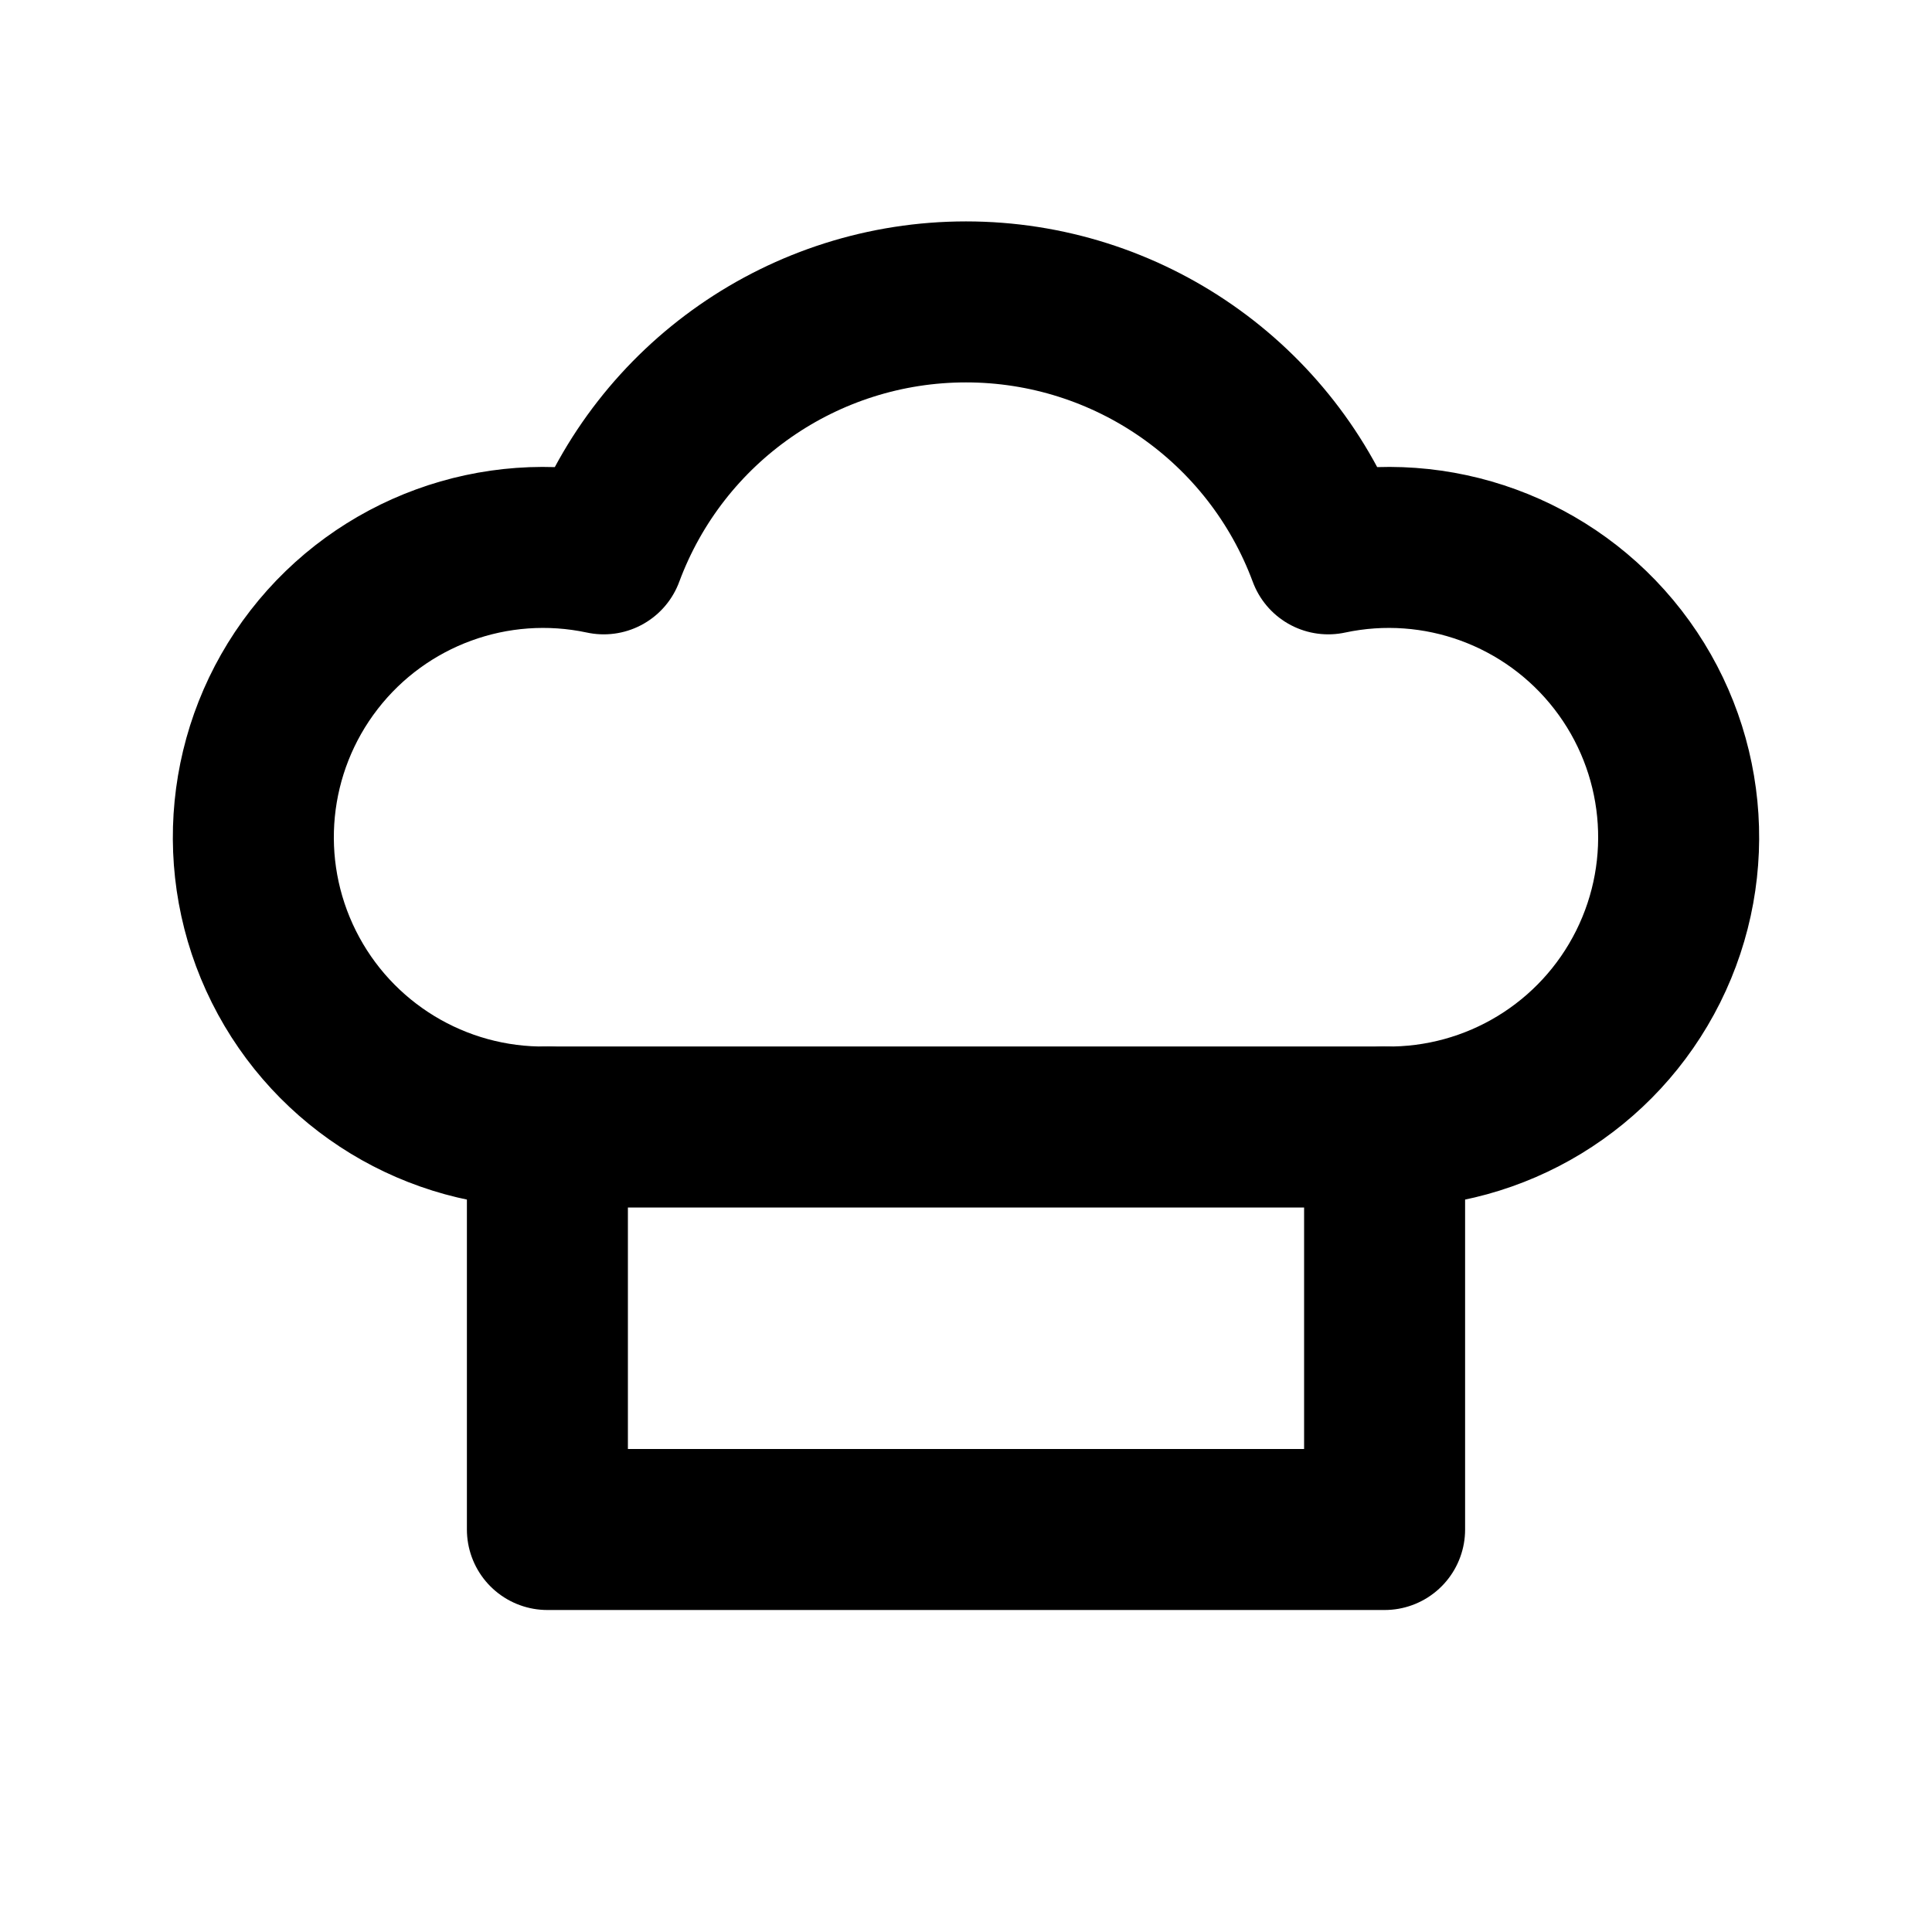
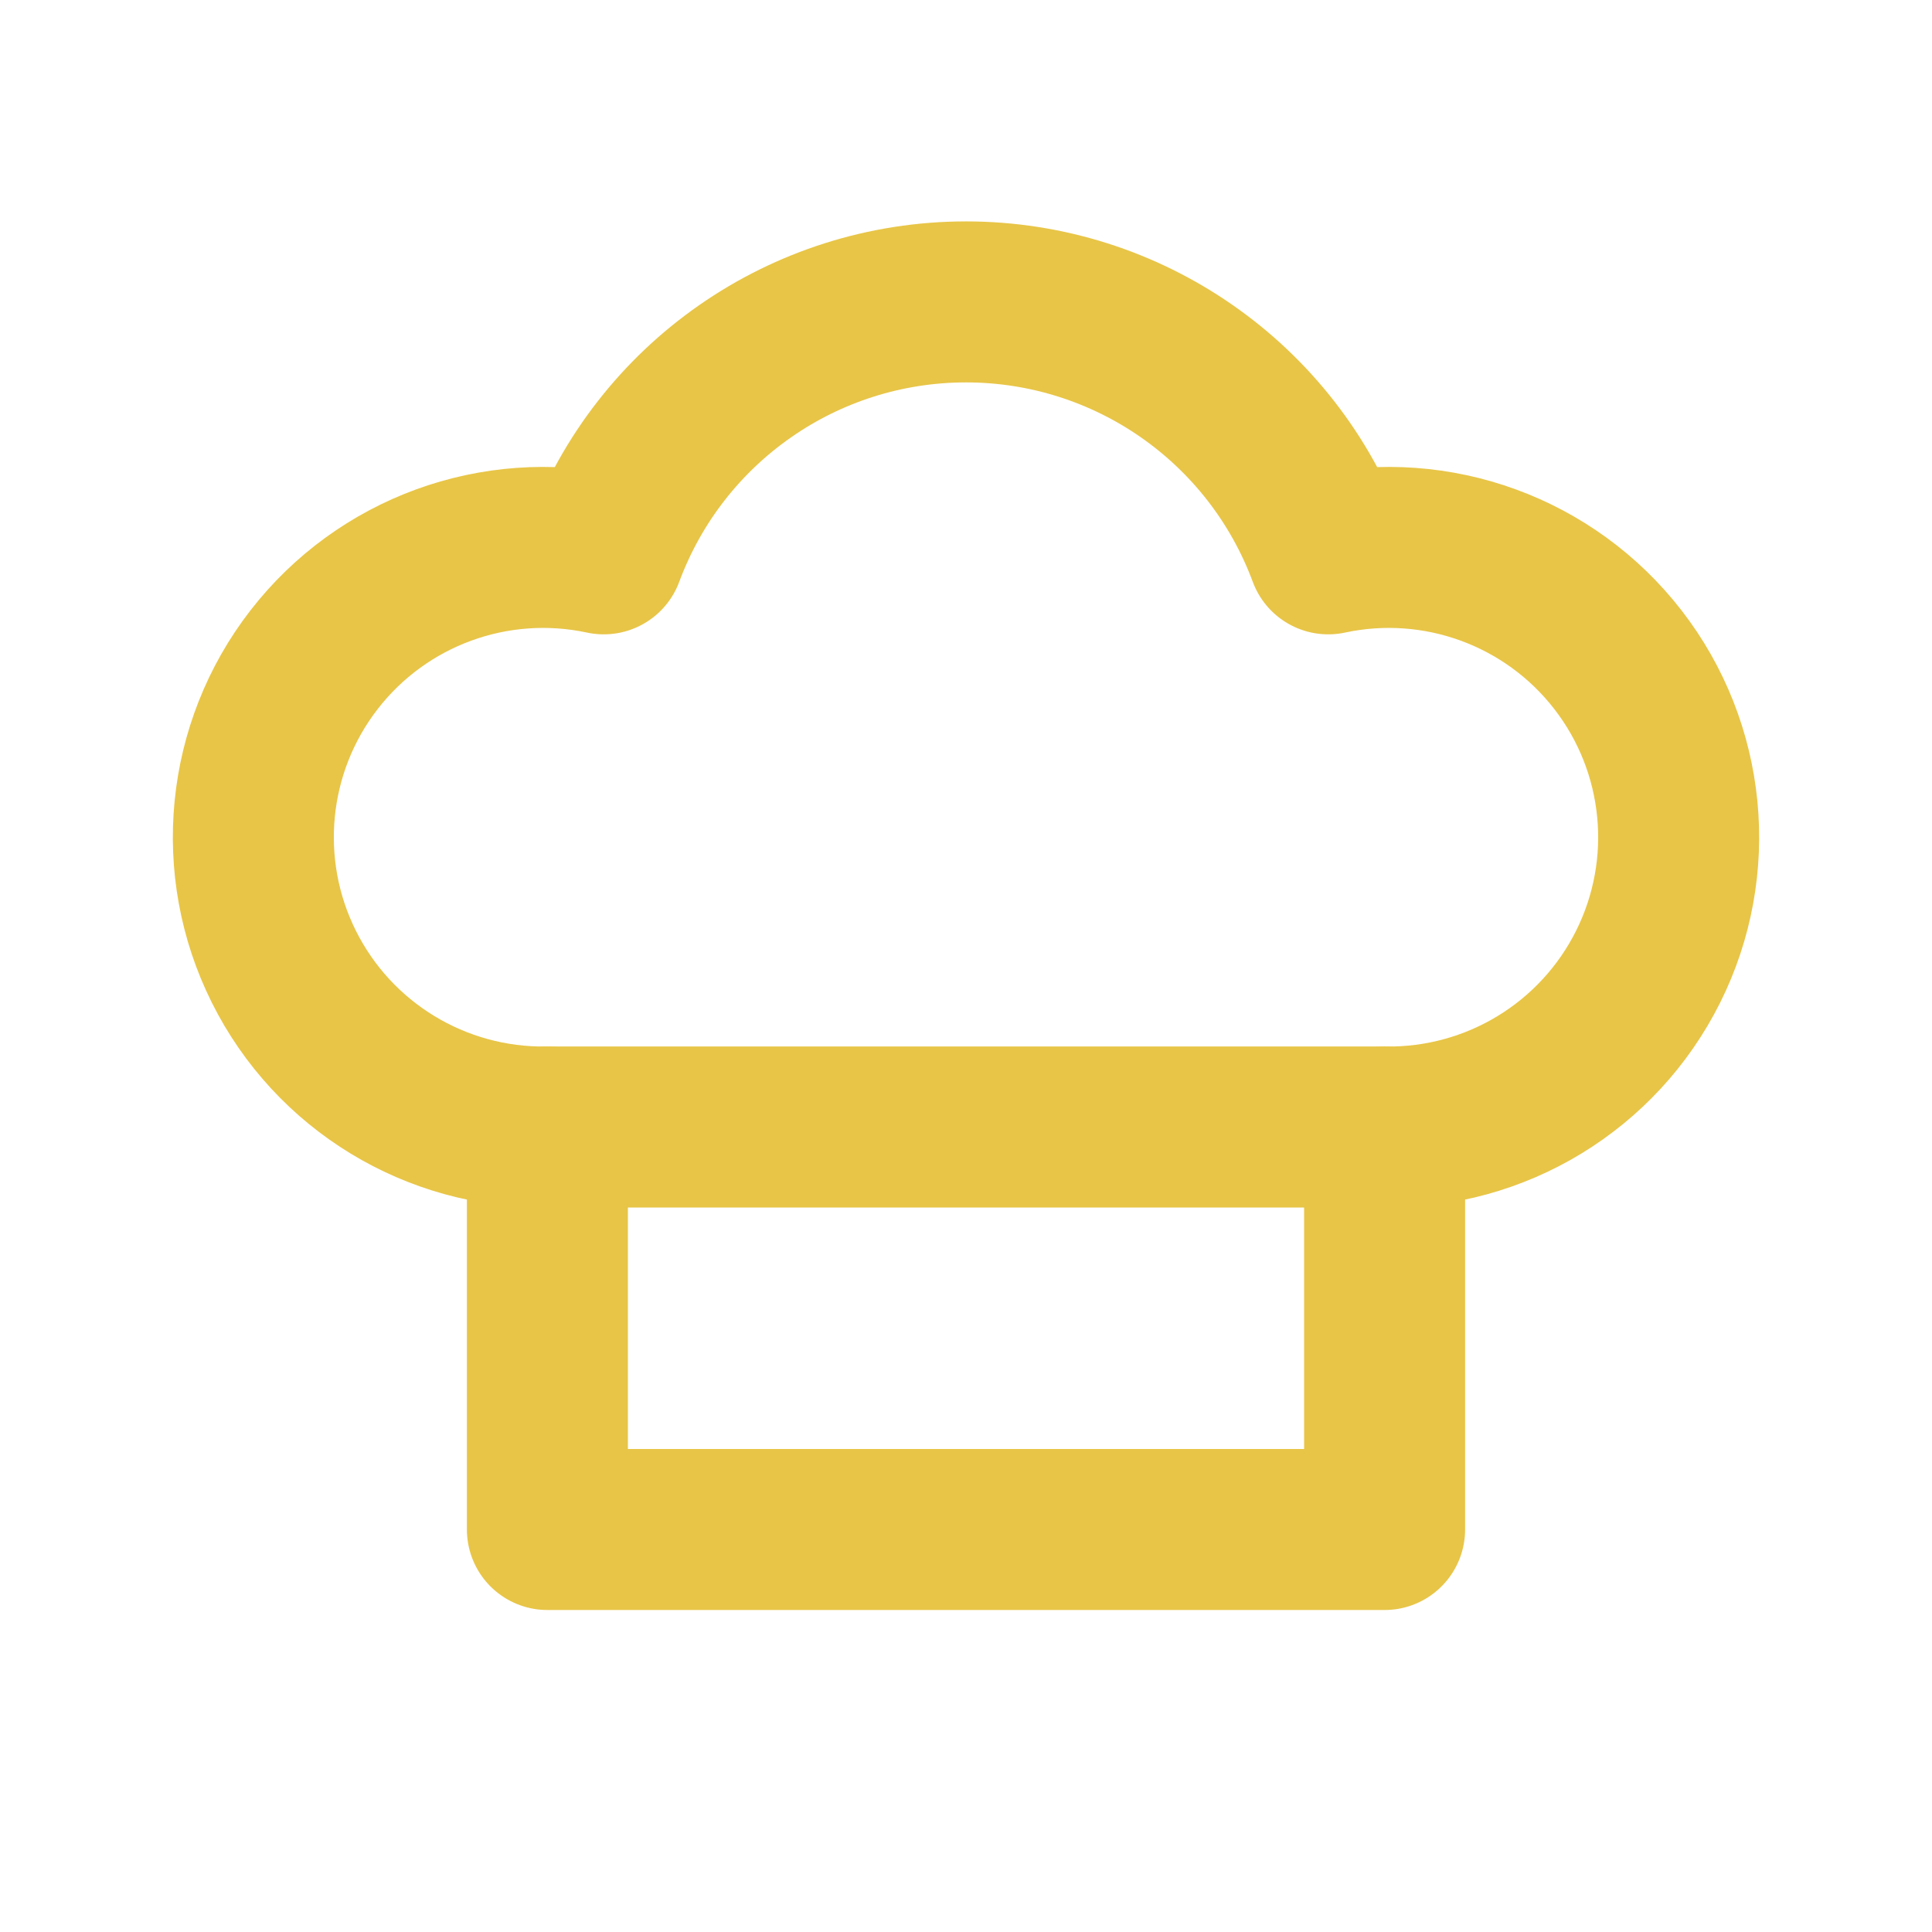
- <svg xmlns="http://www.w3.org/2000/svg" viewBox="0 0 24 24" fill="none" stroke="currentColor" stroke-width="2" stroke-linecap="round" stroke-linejoin="round">
+ <svg xmlns="http://www.w3.org/2000/svg" viewBox="0 0 24 24" fill="none" stroke="#e8c547" stroke-width="2" stroke-linecap="round" stroke-linejoin="round">
  <path d="M6.8 14a3.6 3.6 0 1 1 .7-7.12 4.8 4.8 0 0 1 9 0A3.6 3.6 0 1 1 17.2 14" />
  <path d="M6.8 14h10.4v5H6.8z" />
</svg>
